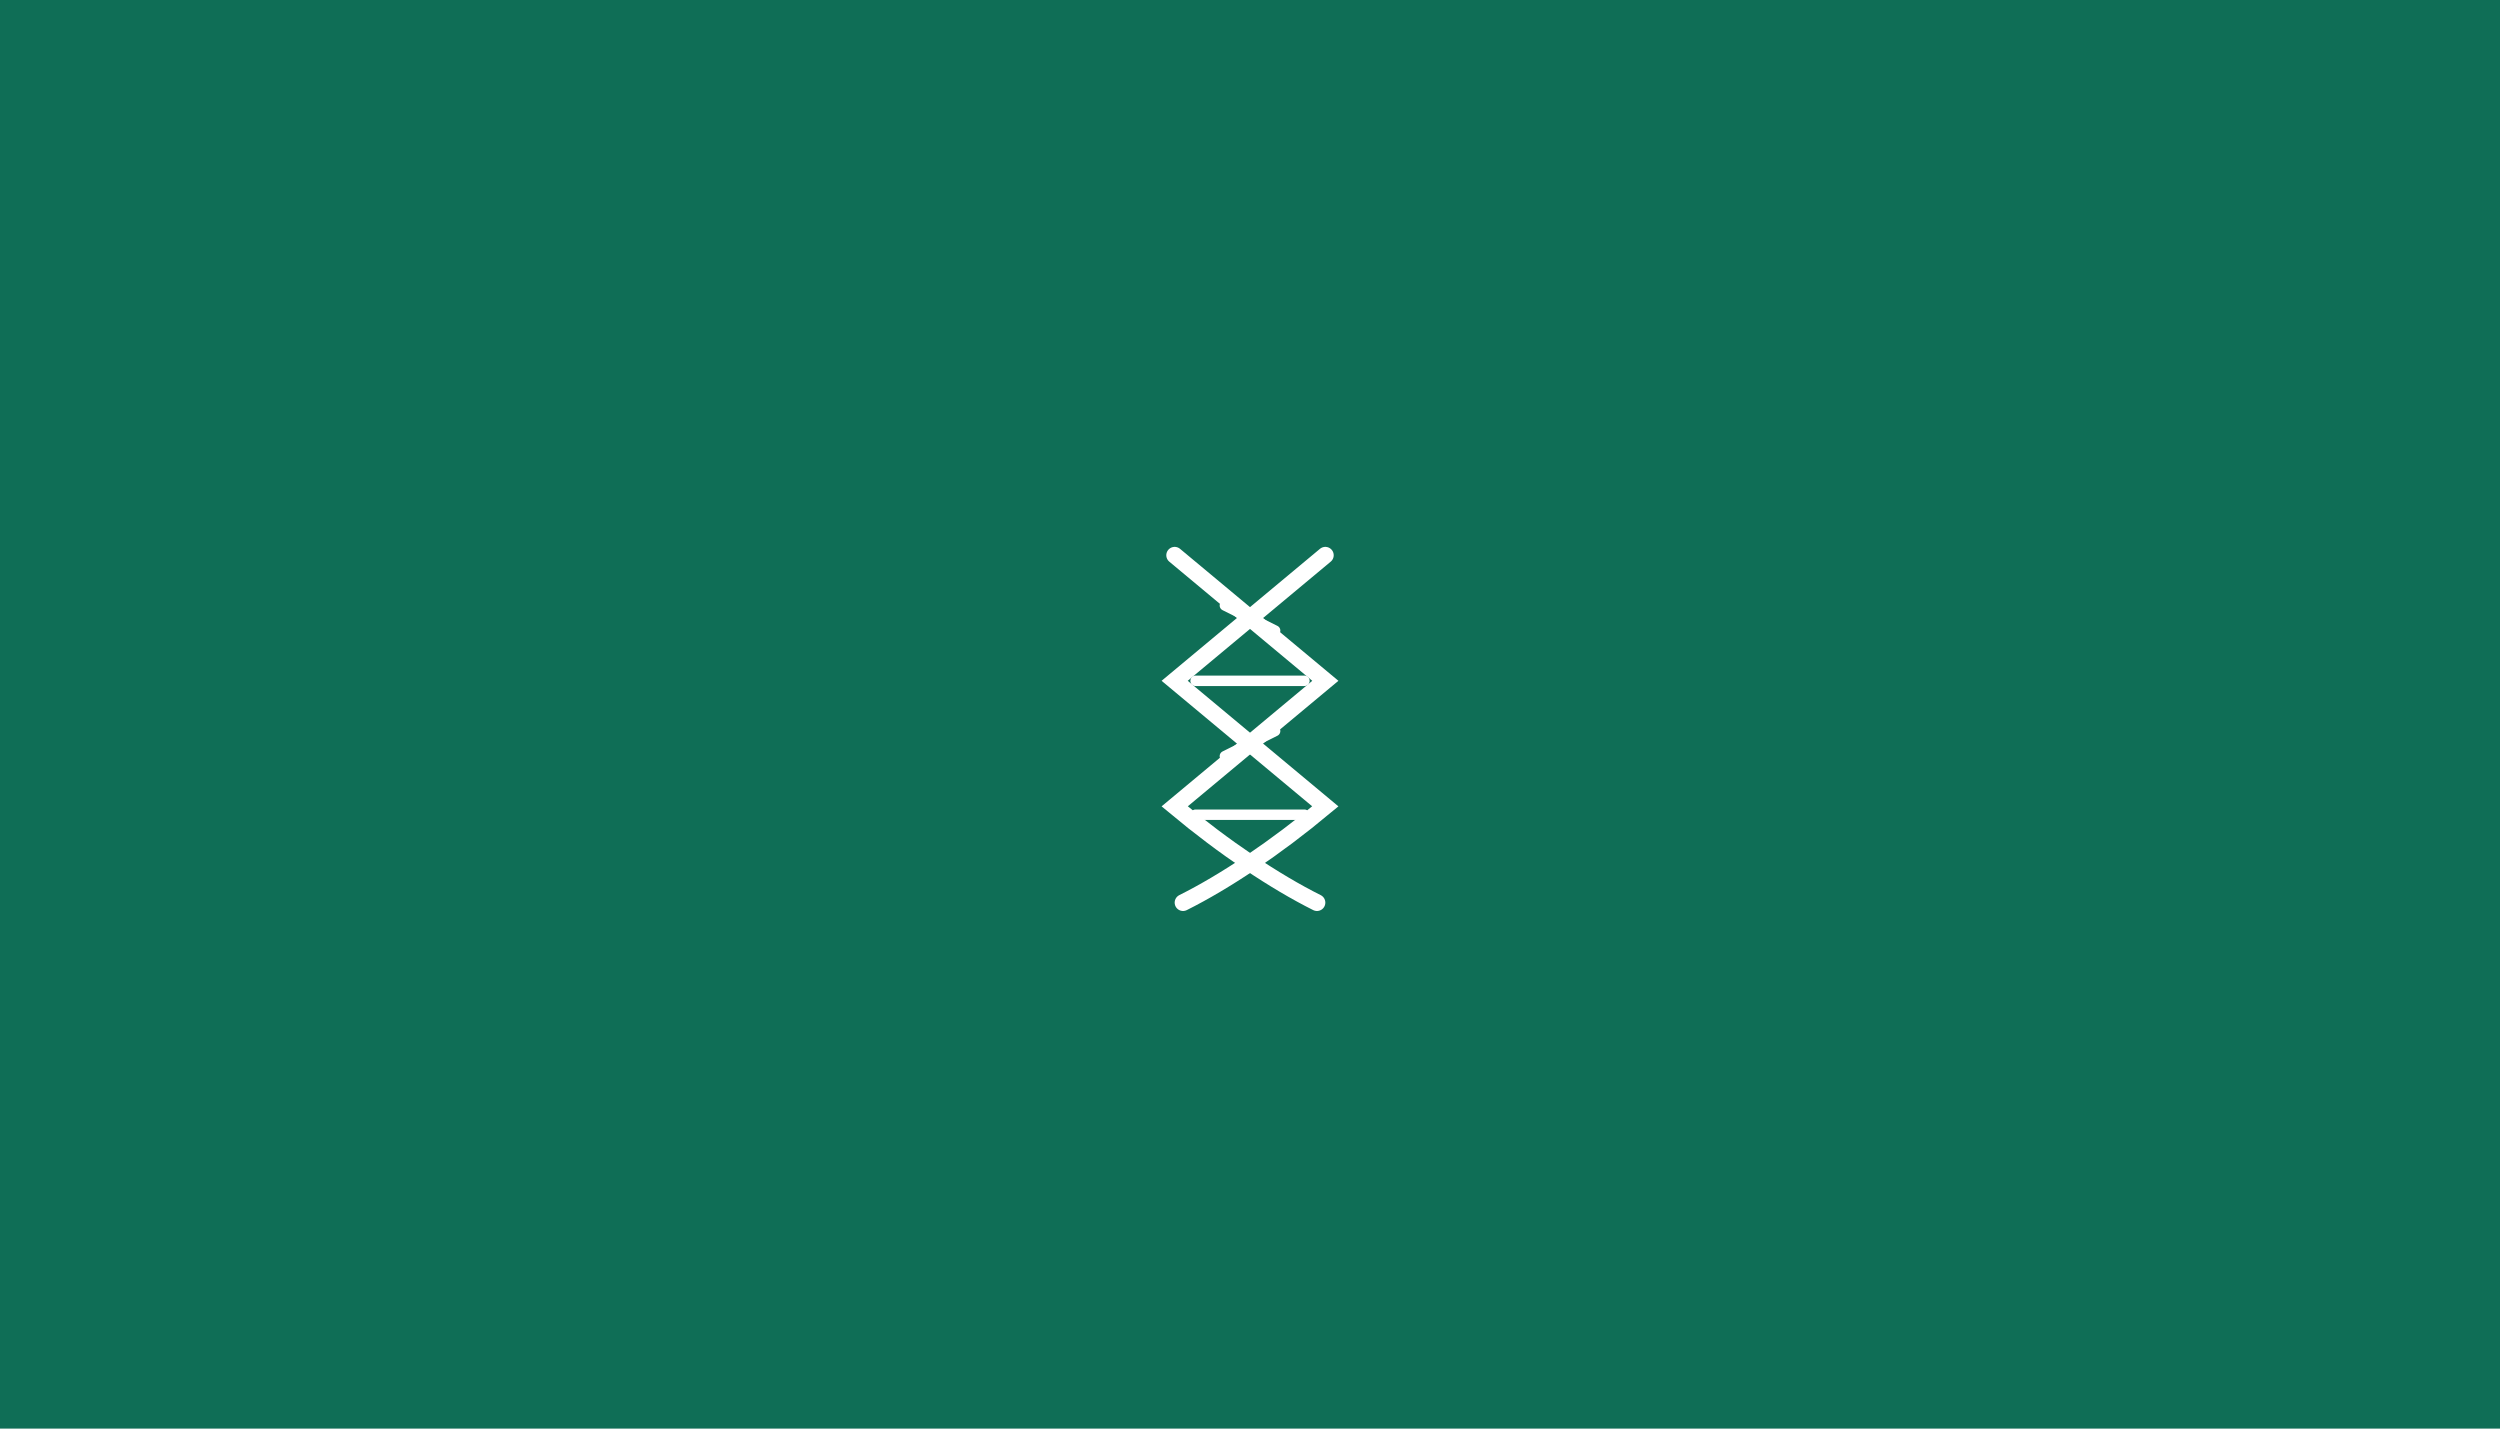
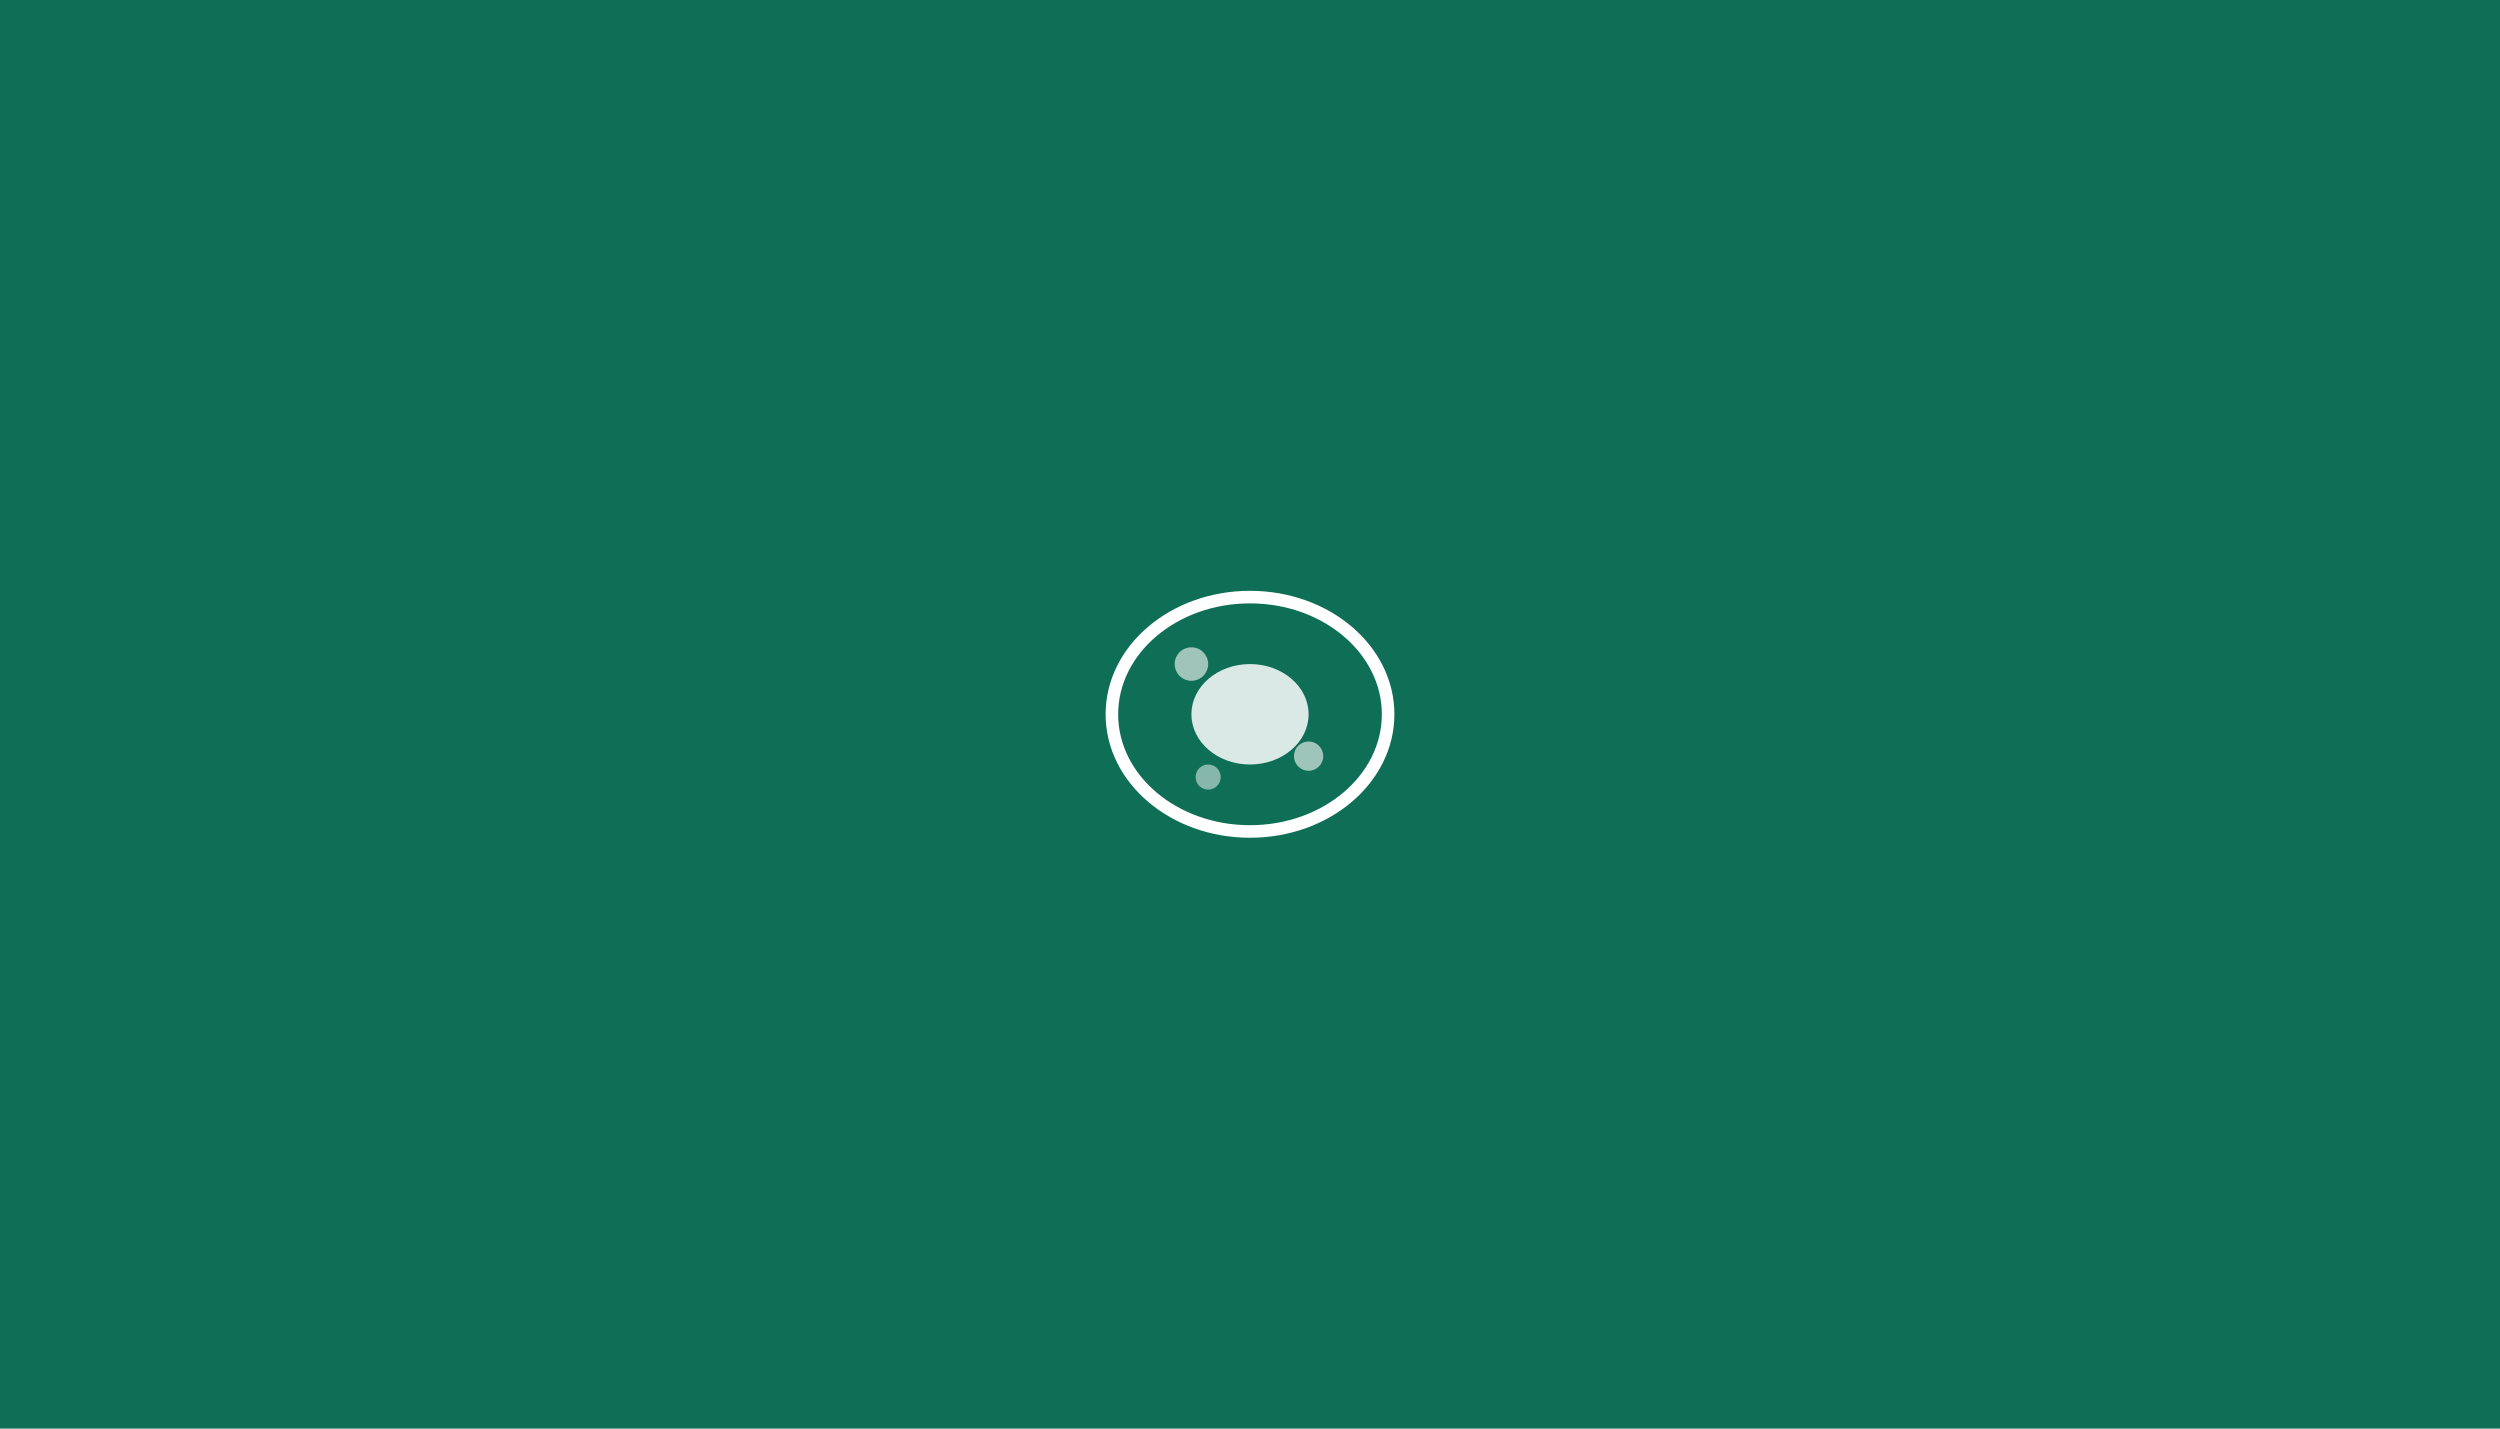
<svg xmlns="http://www.w3.org/2000/svg" viewBox="0 0 1792 1024" width="1792" height="1024">
  <rect width="1792" height="1024" fill="#0F6E56" />
  <g transform="translate(746,362) scale(3)">
-     <path d="M32,12 C44,22 56,32 68,42 C56,52 44,62 32,72 C44,82 56,90 66,95" fill="none" stroke="white" stroke-width="4" stroke-linecap="round" />
-     <path d="M68,12 C56,22 44,32 32,42 C44,52 56,62 68,72 C56,82 44,90 34,95" fill="none" stroke="white" stroke-width="4" stroke-linecap="round" />
-     <line x1="44" y1="24" x2="56" y2="30" stroke="white" stroke-width="2.5" stroke-linecap="round" />
-     <line x1="37" y1="42" x2="63" y2="42" stroke="white" stroke-width="2.5" stroke-linecap="round" />
-     <line x1="44" y1="60" x2="56" y2="54" stroke="white" stroke-width="2.5" stroke-linecap="round" />
-     <line x1="37" y1="74" x2="63" y2="74" stroke="white" stroke-width="2.5" stroke-linecap="round" />
+     <ellipse cx="50" cy="50" rx="33" ry="28" fill="none" stroke="white" stroke-width="3" />
+     <ellipse cx="50" cy="50" rx="14" ry="12" fill="white" opacity="0.85" />
+     <circle cx="36" cy="38" r="4" fill="white" opacity="0.6" />
+     <circle cx="64" cy="60" r="3.5" fill="white" opacity="0.6" />
+     <circle cx="40" cy="65" r="3" fill="white" opacity="0.5" />
  </g>
</svg>
